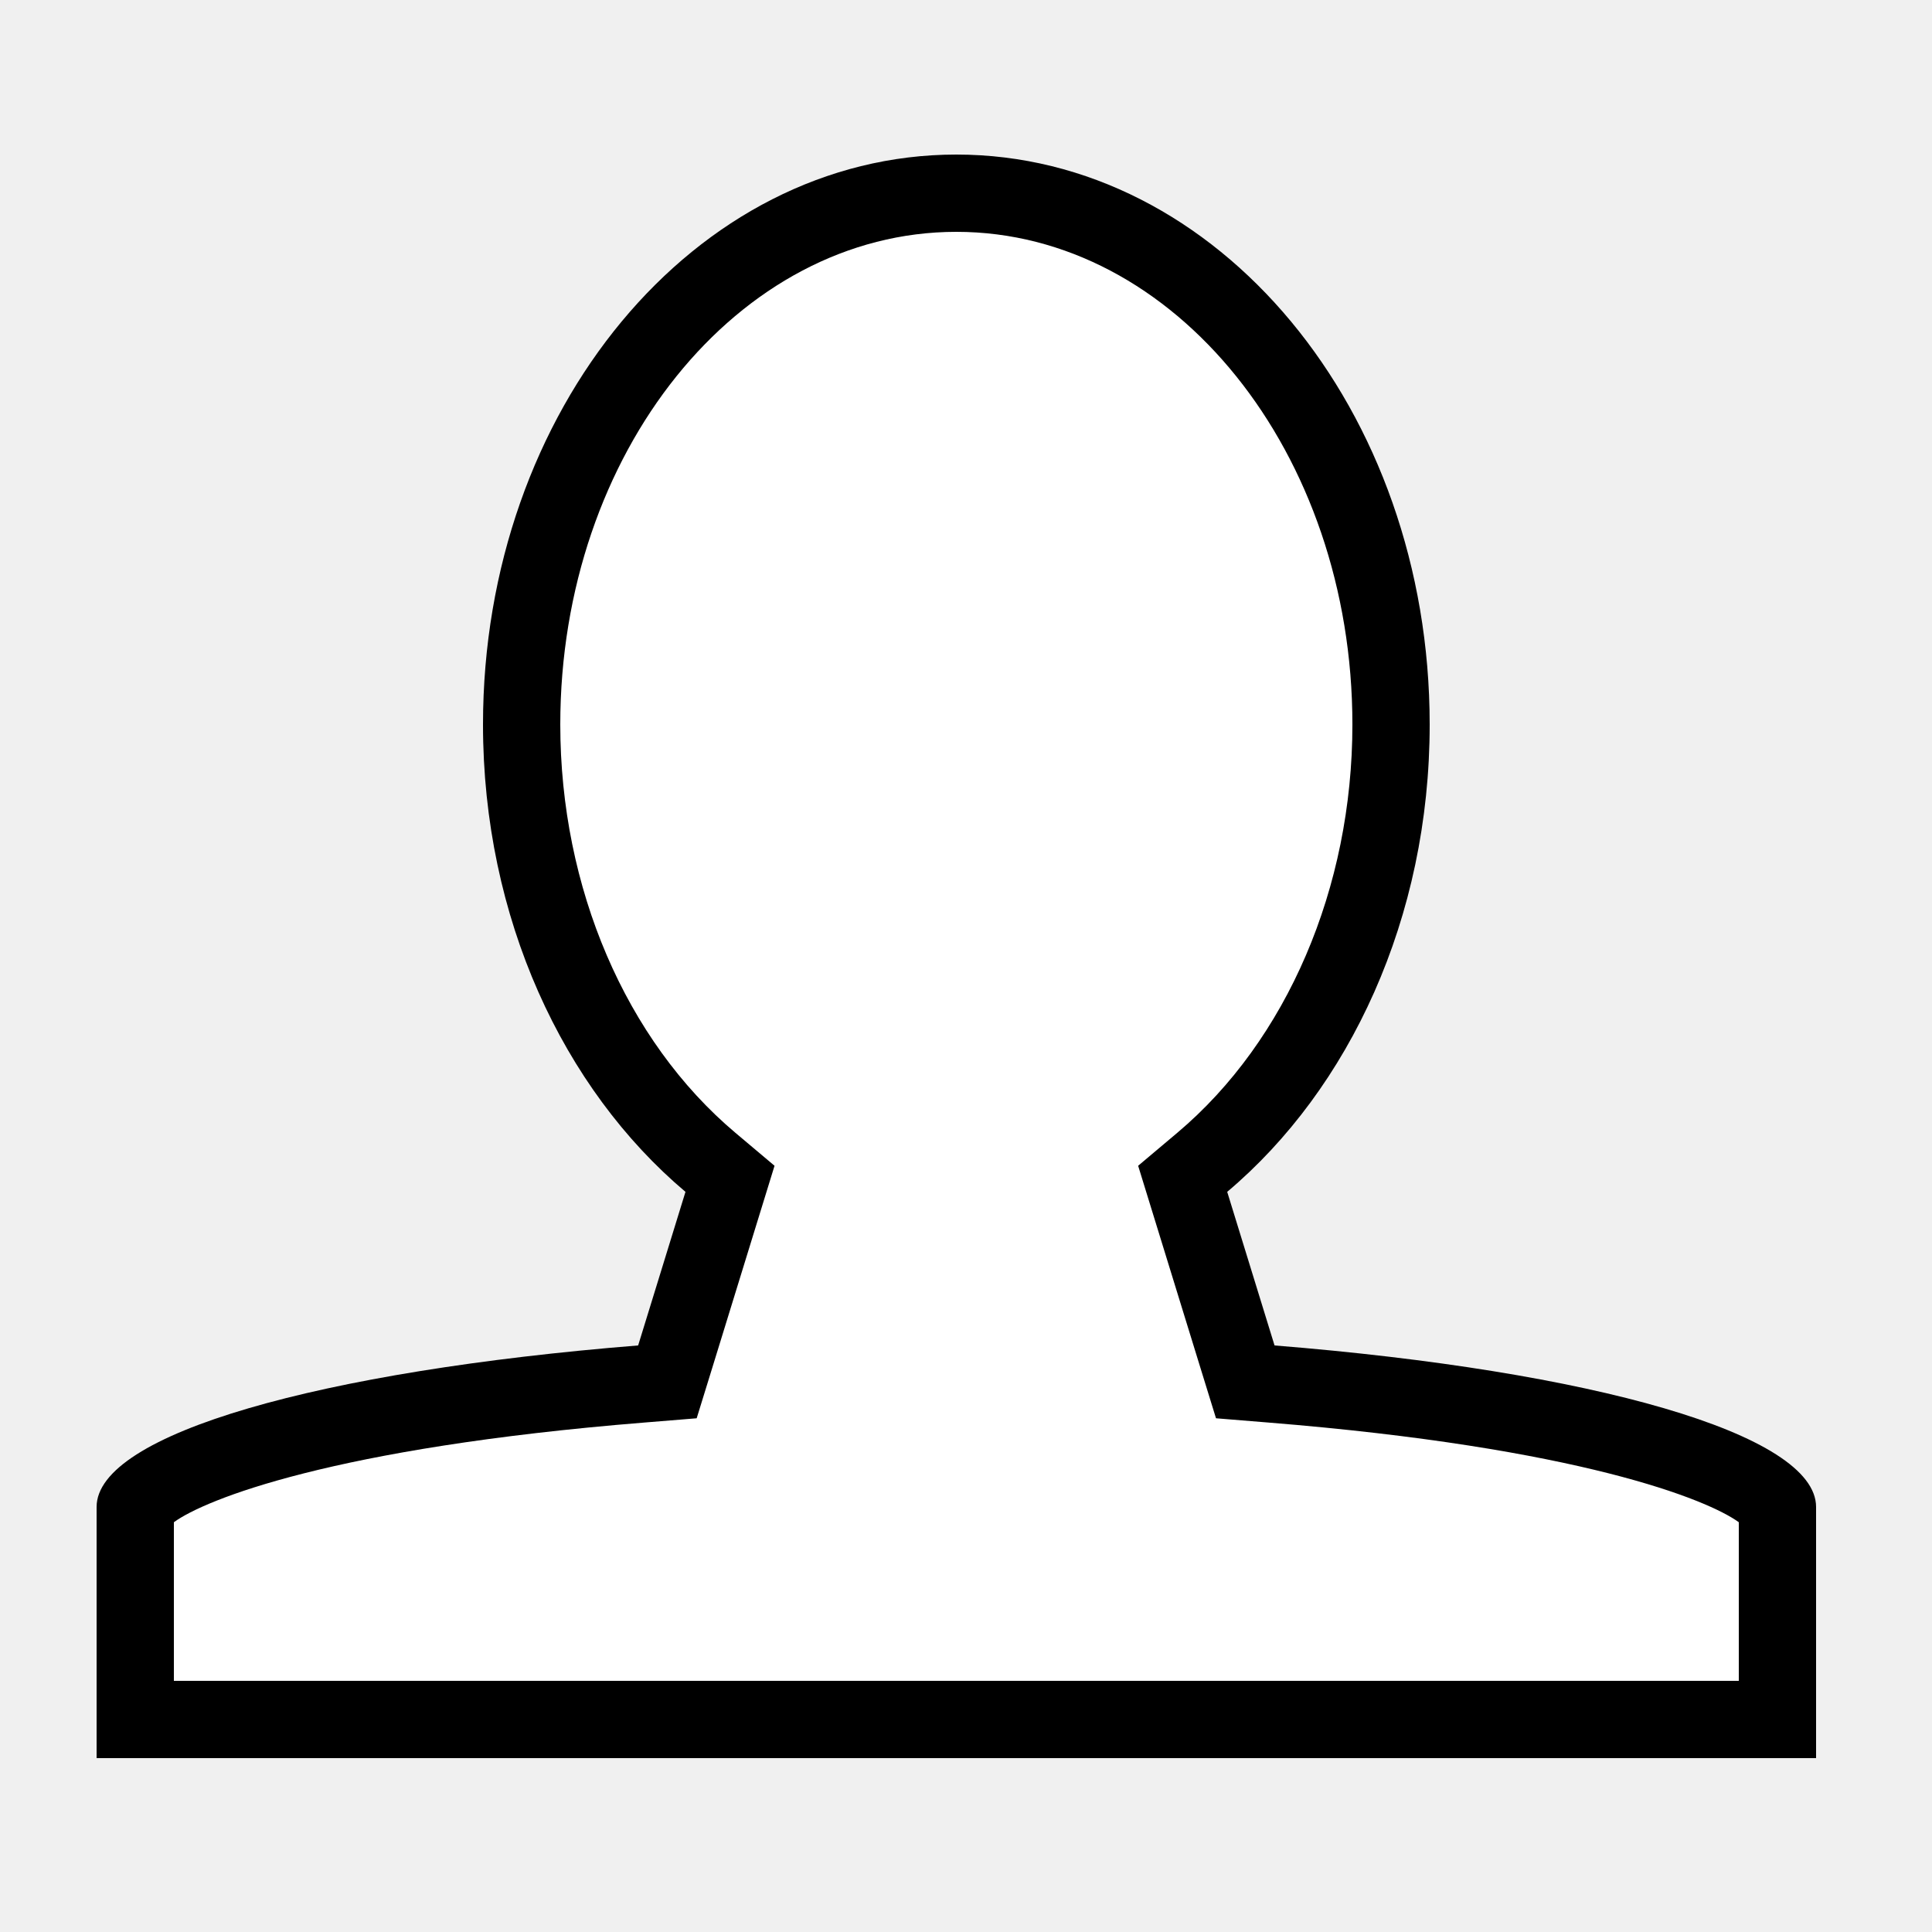
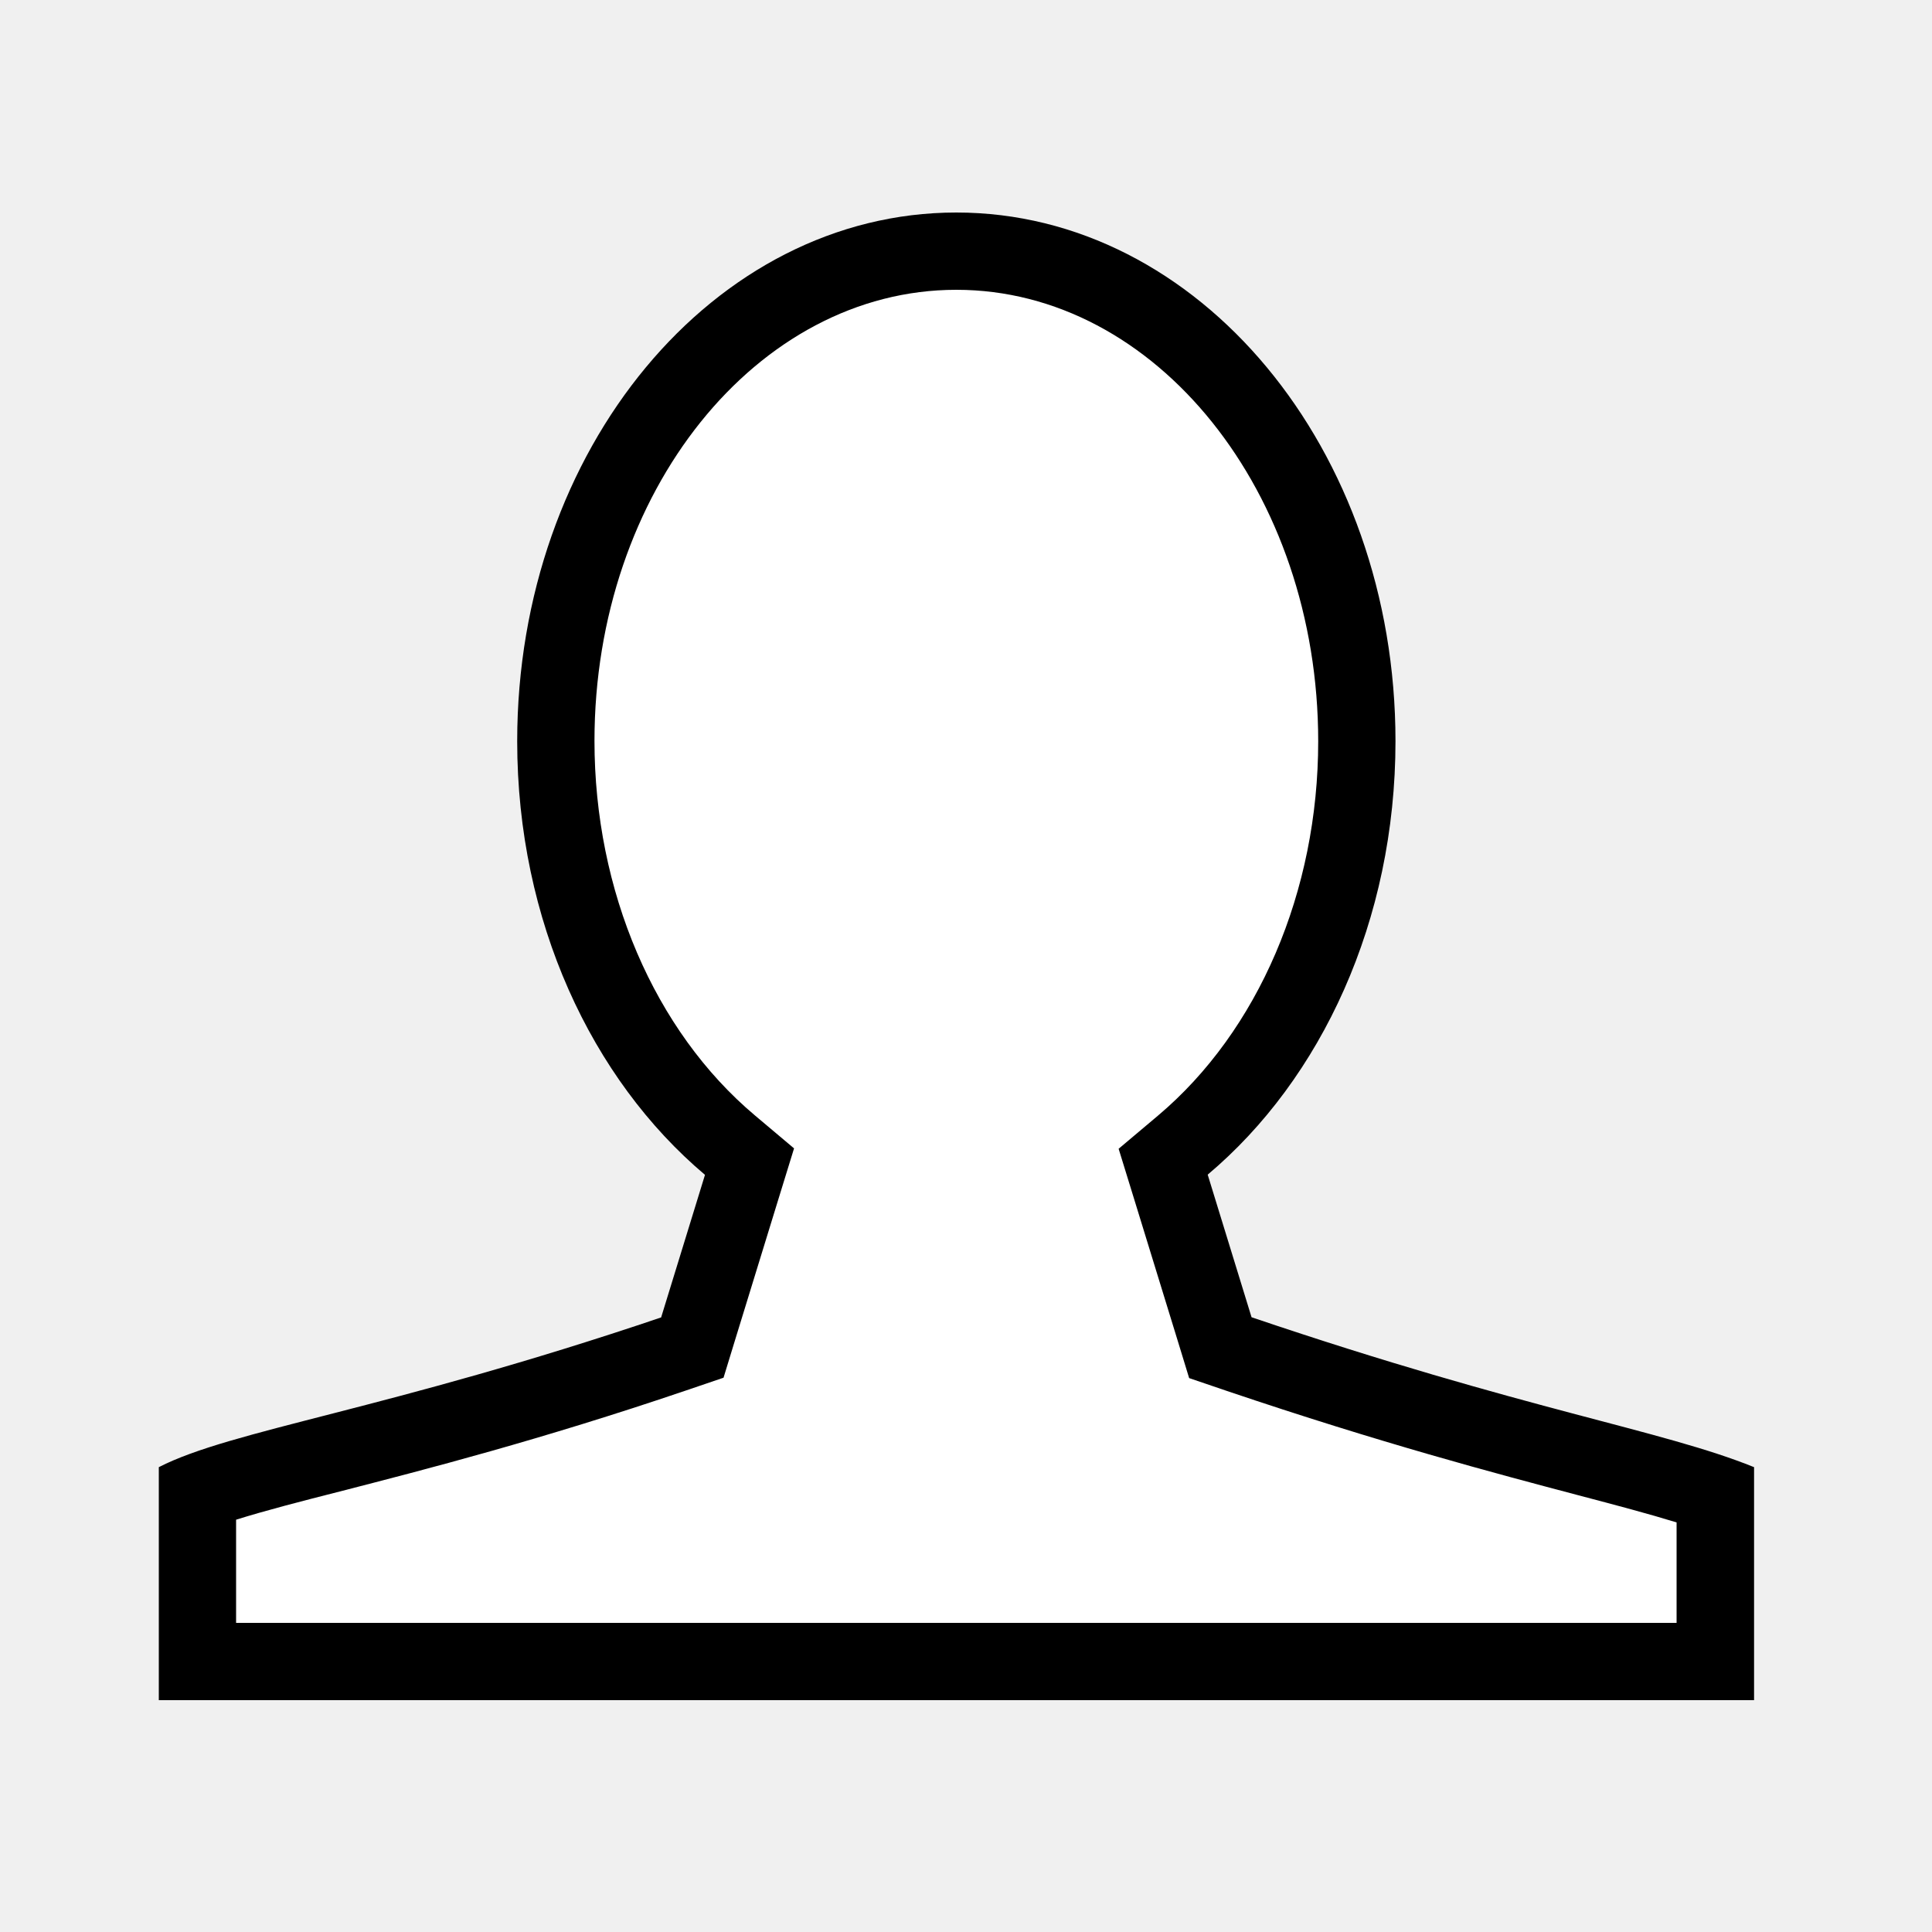
<svg xmlns="http://www.w3.org/2000/svg" version="1.1" id="Layer_1" x="0px" y="0px" viewBox="0 0 100 100" style="enable-background:new 0 0 100 100;" xml:space="preserve">
  <style type="text/css">
	.st0{fill:#FFFFFF;}
</style>
  <g>
-     <path class="st0" d="M7,89V78c0.33-1.34,7.39-4.85,26.19-6.37l1.35-0.11l3.23-10.51l-1.01-0.85C30.65,55.01,27,46.54,27,37.5   C27,22.34,37.09,10,49.5,10C61.91,10,72,22.34,72,37.5c0,9.04-3.65,17.51-9.77,22.66l-1.01,0.85l3.23,10.51l1.35,0.11   c18.8,1.52,25.86,5.02,26.2,6.39L92,89H7z" />
-     <path d="M49.5,12C60.8,12,70,23.44,70,37.5c0,8.45-3.39,16.35-9.06,21.13l-2.03,1.71l0.78,2.53l2.45,7.95l0.8,2.59l2.7,0.22   c16.12,1.3,22.75,3.99,24.36,5.16V87H9v-8.21c1.6-1.17,8.24-3.86,24.36-5.16l2.7-0.22l0.8-2.59l2.45-7.95l0.78-2.53l-2.03-1.71   C32.39,53.85,29,45.95,29,37.5C29,23.44,38.2,12,49.5,12 M49.5,8C35.97,8,25,21.21,25,37.5c0,10.01,4.15,18.85,10.48,24.19   l-2.45,7.95C16.61,70.96,5,74.21,5,78v13h89V78c0-3.79-11.61-7.04-28.03-8.36l-2.45-7.95C69.85,56.35,74,47.51,74,37.5   C74,21.21,63.03,8,49.5,8L49.5,8z" />
+     <path class="st0" d="M10.22,86v-8.76c1.64-0.63,3.99-1.24,7.02-2.02c4.27-1.1,10.13-2.6,17.63-5.15l0.97-0.33l2.96-9.62l-1.01-0.85   c-5.64-4.75-9.01-12.57-9.01-20.91C28.77,24.38,38.07,13,49.5,13c11.43,0,20.73,11.38,20.73,25.37c0,8.34-3.37,16.16-9.01,20.91   l-1.01,0.85l2.96,9.62l0.97,0.33c7.97,2.7,13.78,4.23,18.02,5.35c2.73,0.72,4.86,1.28,6.63,1.9V86H10.22z" />
+     <path d="M49.5,15c10.33,0,18.73,10.48,18.73,23.37c0,7.76-3.1,15-8.3,19.38l-2.03,1.71l0.78,2.53l2.27,7.38l0.6,1.96l1.94,0.66   c8.04,2.72,13.88,4.26,18.15,5.39c2.02,0.53,3.71,0.98,5.14,1.42V84H12.22v-5.34c1.46-0.46,3.35-0.95,5.52-1.5   c4.3-1.11,10.2-2.62,17.77-5.19l1.94-0.66l0.6-1.96l2.27-7.38l0.78-2.53l-2.03-1.71c-5.2-4.38-8.3-11.62-8.3-19.38   C30.77,25.48,39.17,15,49.5,15 M49.5,11c-12.55,0-22.73,12.25-22.73,27.37c0,9.29,3.85,17.49,9.72,22.44l-2.27,7.38   C20,73,12,74,8.22,75.94V88h82.57V75.94C86,74,79,73,64.78,68.18l-2.27-7.38c5.88-4.95,9.72-13.15,9.72-22.44   C72.23,23.25,62.05,11,49.5,11L49.5,11z" />
  </g>
</svg>
